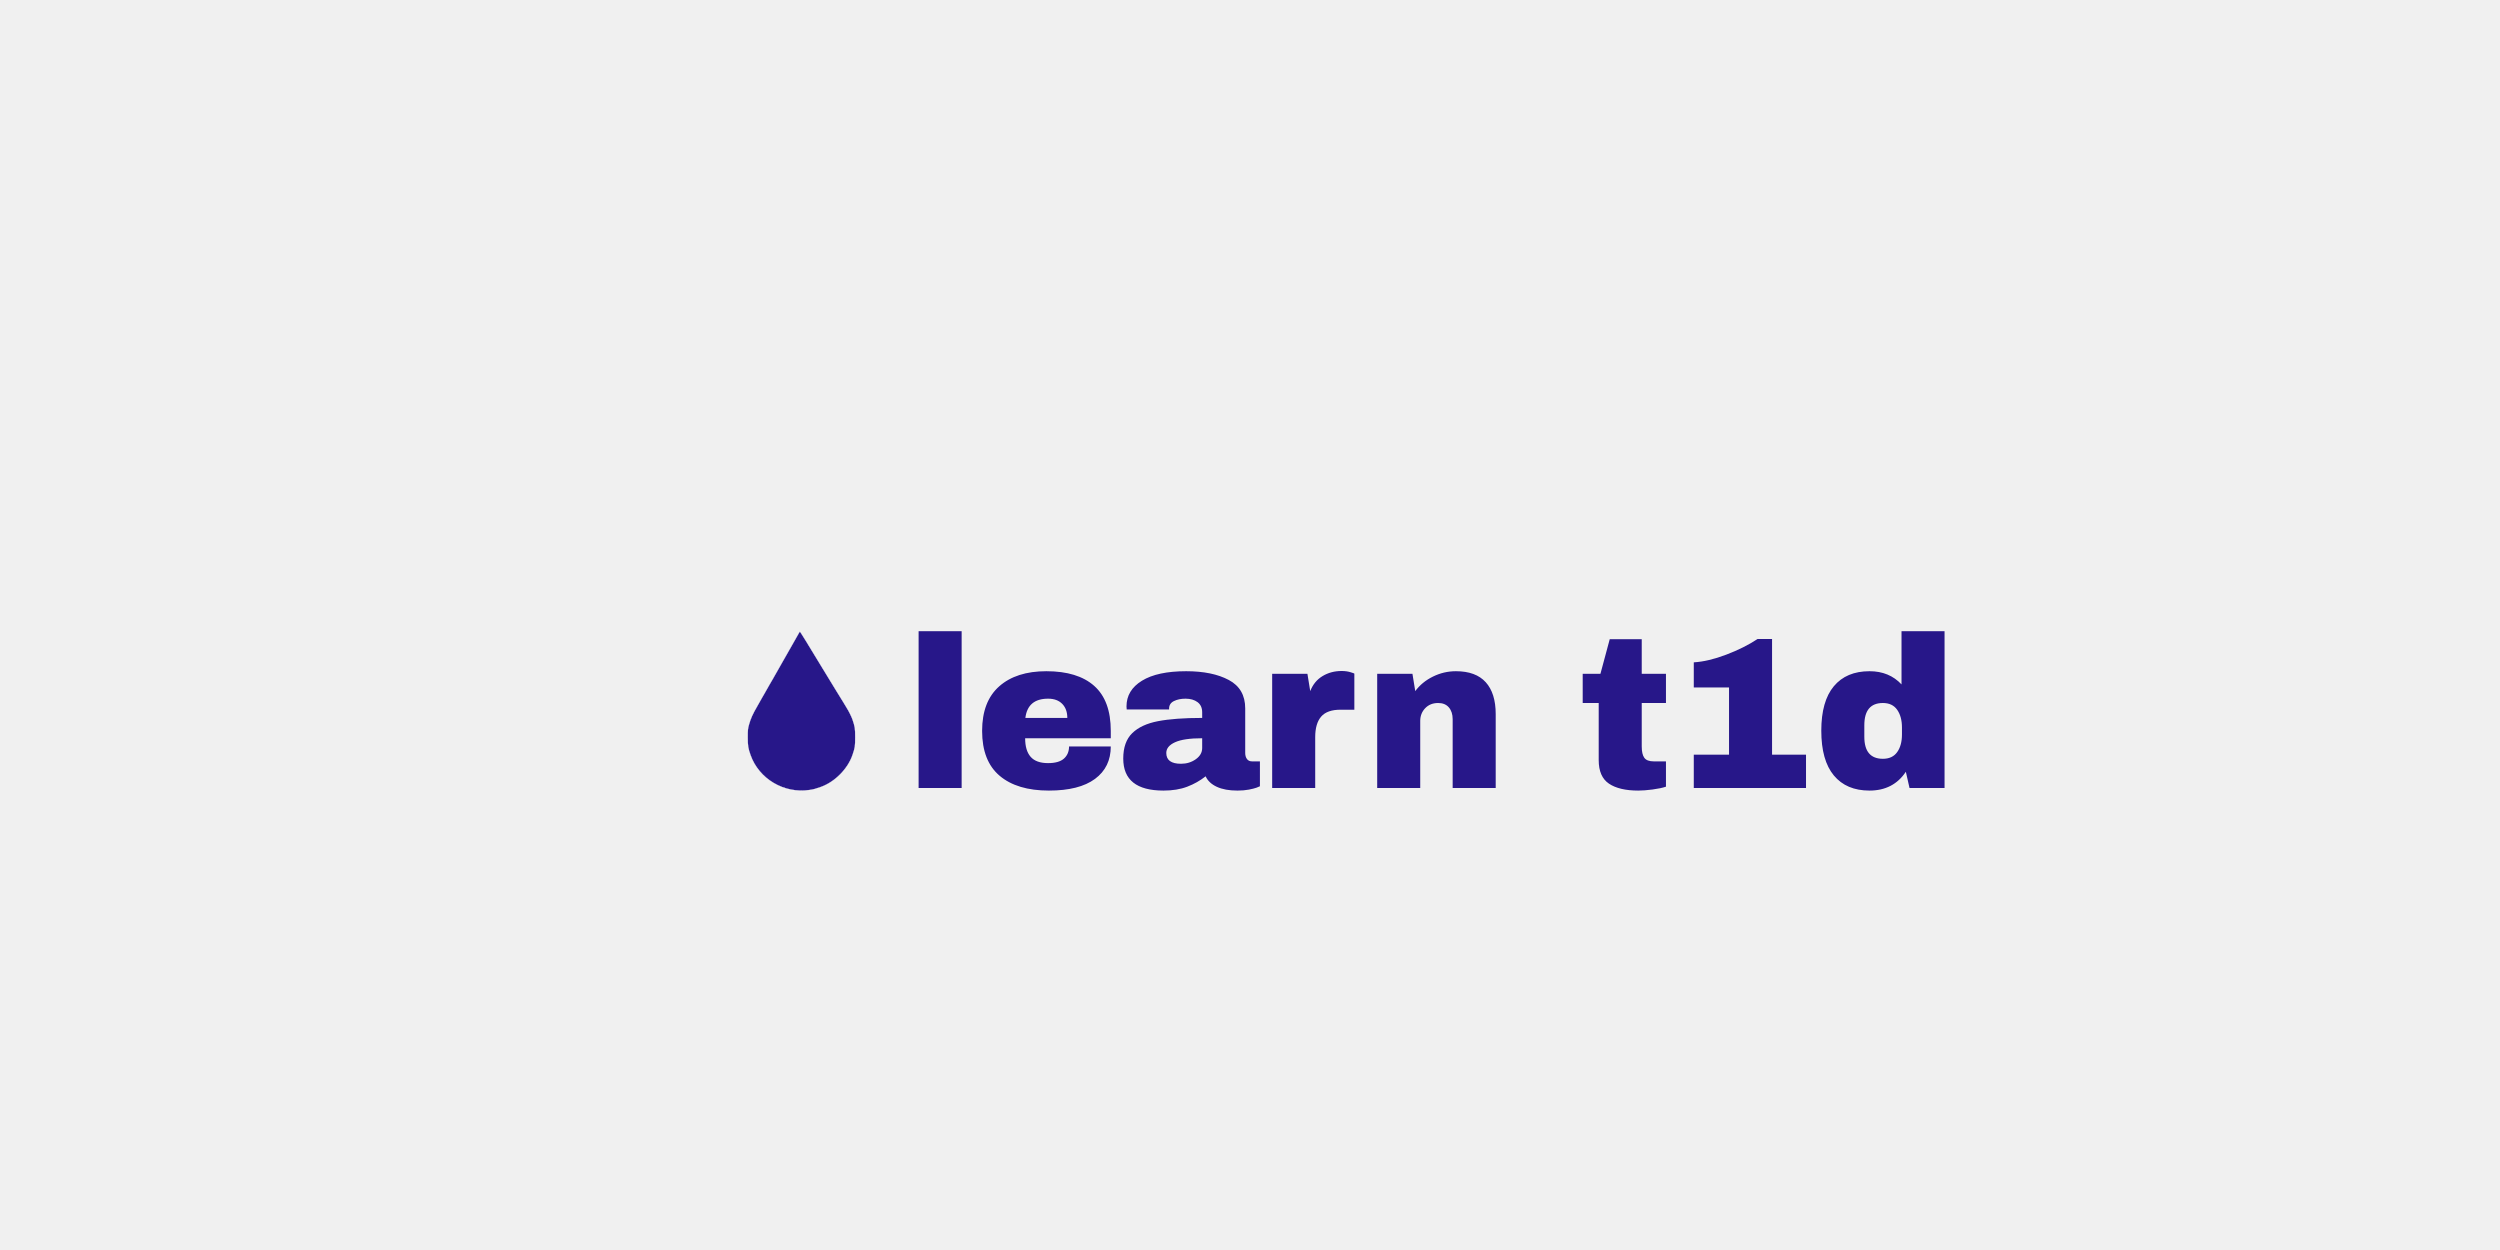
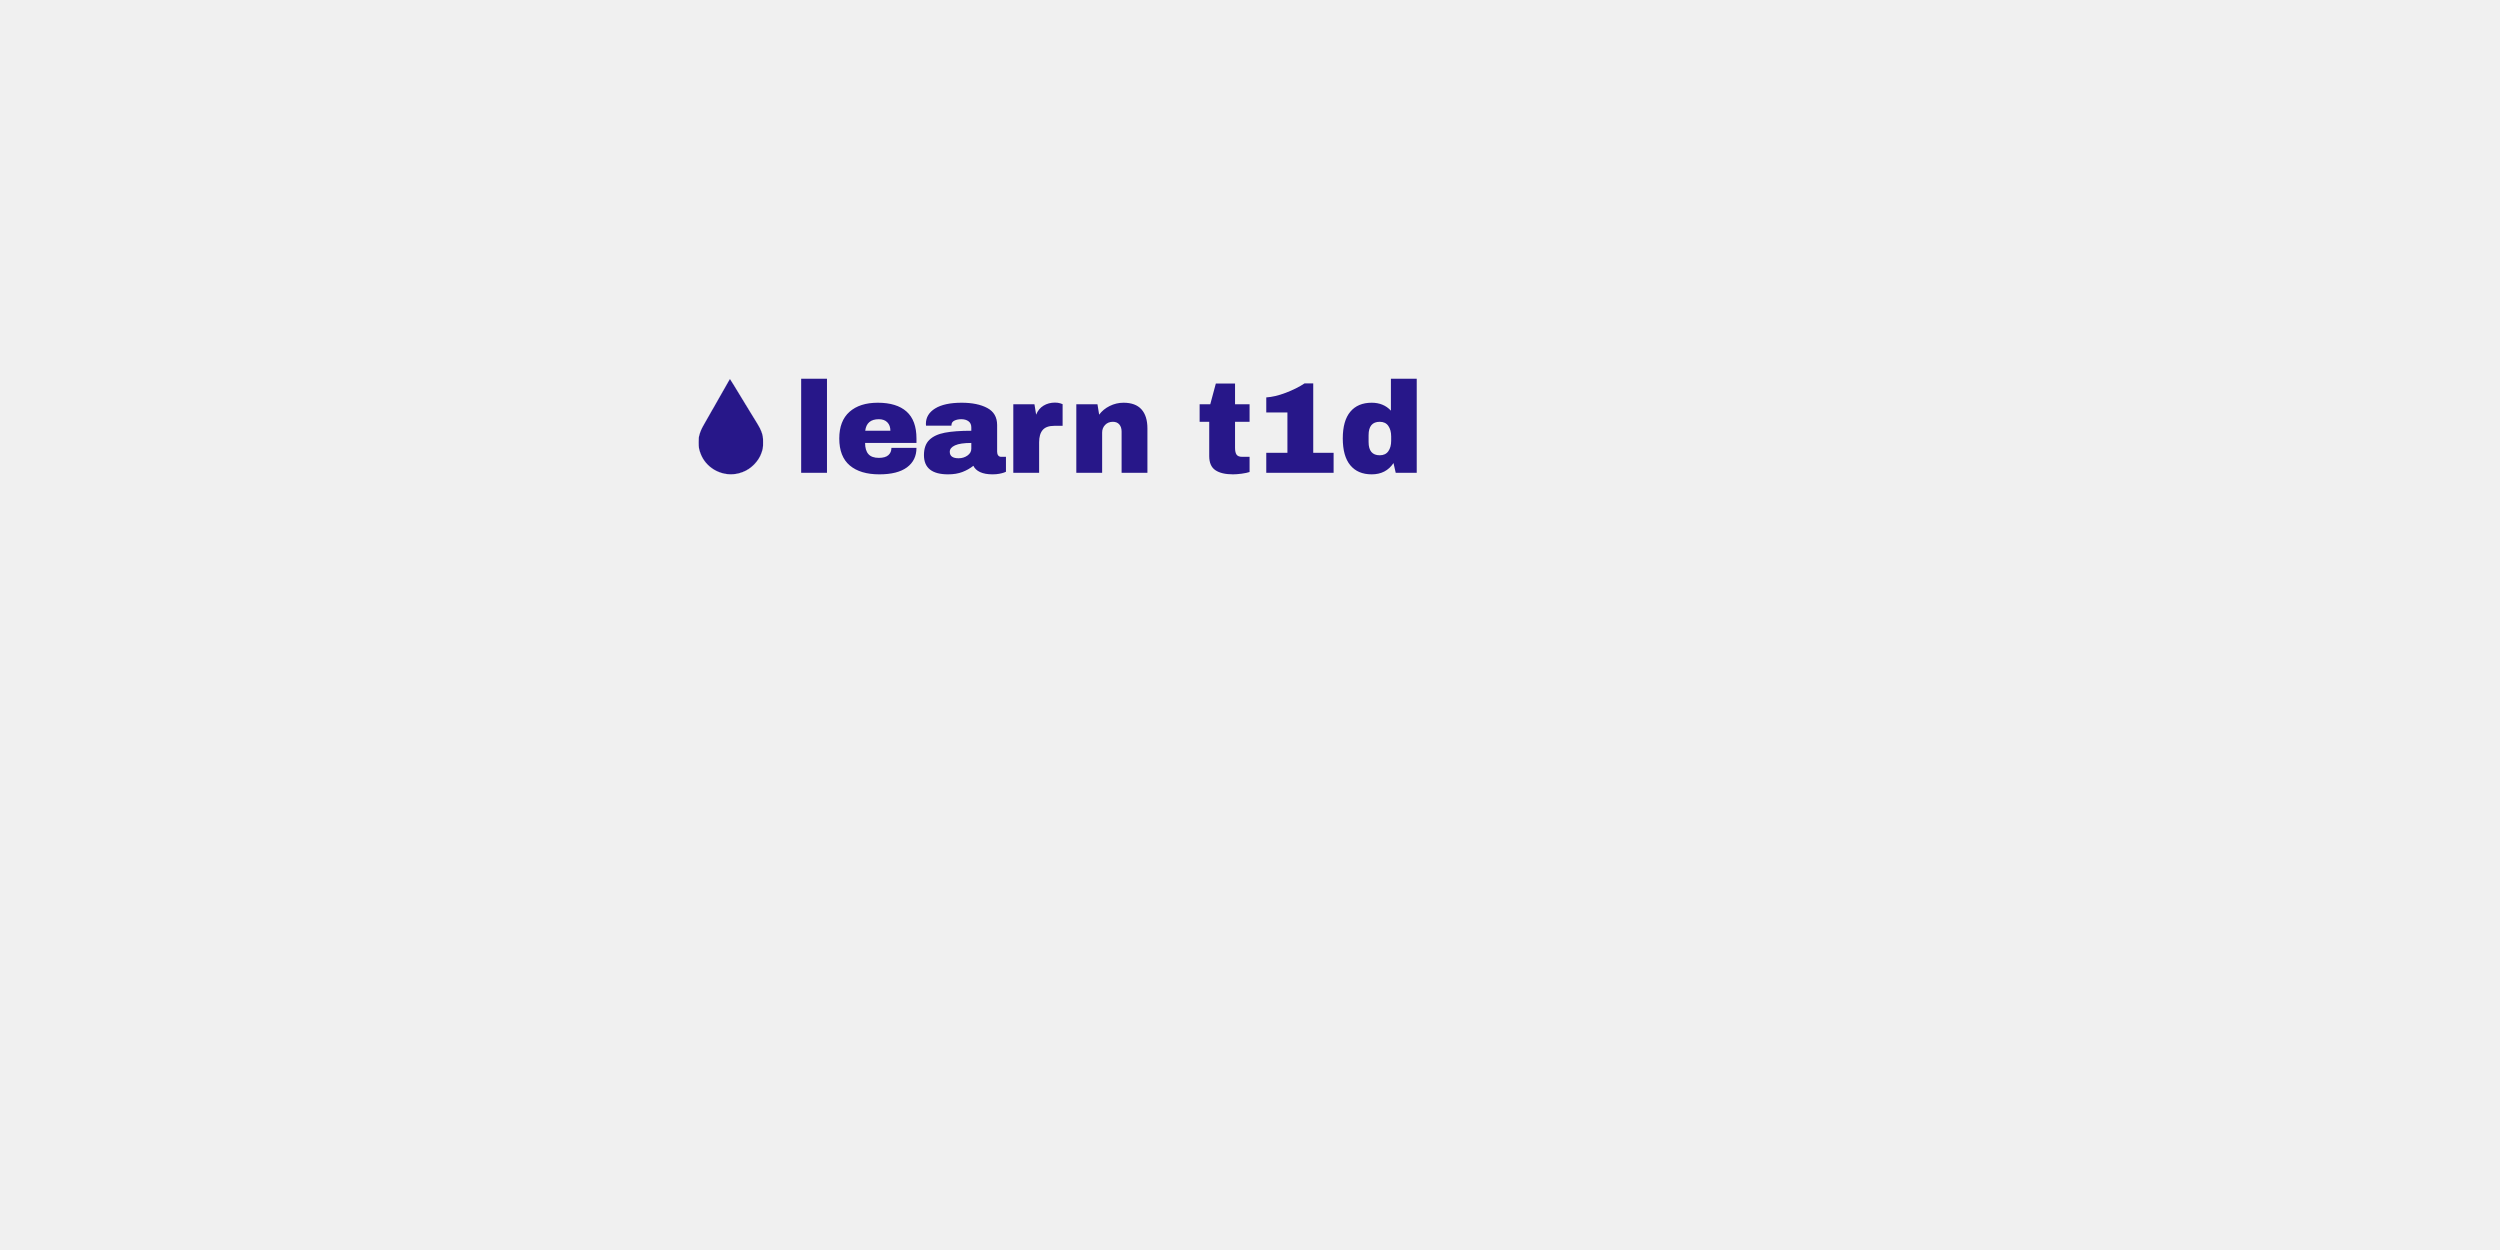
- <svg xmlns="http://www.w3.org/2000/svg" version="1.1" width="400px" height="200px" viewBox="0 0 1800 1800">
+ <svg xmlns="http://www.w3.org/2000/svg" version="1.1" width="400px" height="200px" viewBox="0 0 3000 3000">
  <g id="document" transform="matrix(1,0,0,1,1024.0,1024.0)">
    <path d="M-775.362,-109.231 C-778.699,-103.224 -781.436,-98.418 -784.907,-92.411 C-786.308,-90.008 -788.044,-87.004 -788.711,-85.736 C-789.446,-84.468 -794.518,-75.591 -799.925,-66.046 C-805.398,-56.502 -810.537,-47.357 -811.472,-45.689 C-812.406,-44.02 -814.475,-40.482 -816.077,-37.812 C-817.679,-35.076 -818.947,-32.807 -818.947,-32.673 C-818.947,-32.54 -820.749,-29.402 -822.952,-25.665 C-825.155,-21.927 -826.957,-18.79 -826.957,-18.656 C-826.957,-18.523 -829.693,-13.717 -833.098,-7.844 C-840.306,4.638 -842.976,10.578 -845.446,19.456 C-847.114,25.463 -847.248,27.065 -847.248,37.744 C-847.248,50.092 -846.714,53.429 -843.243,63.241 C-831.095,97.682 -794.919,119.108 -758.342,113.568 C-751.667,112.5 -750.199,112.099 -741.522,109.029 C-721.565,101.82 -702.876,82.731 -696.268,62.774 C-692.797,52.495 -692.53,50.559 -692.53,37.744 C-692.53,24.929 -692.864,22.526 -696.468,11.98 C-697.803,7.975 -702.275,-0.969 -704.878,-4.84 C-705.946,-6.442 -706.814,-7.844 -706.814,-8.044 C-706.814,-8.244 -708.082,-10.38 -709.684,-12.85 C-711.286,-15.319 -716.892,-24.396 -722.099,-33.007 C-727.372,-41.617 -736.85,-57.236 -743.257,-67.715 C-749.665,-78.194 -758.676,-92.945 -763.281,-100.621 C-767.953,-108.23 -771.891,-114.437 -772.158,-114.437 C-772.359,-114.437 -773.827,-112.101 -775.362,-109.231 Z " fill="#271789" fill-opacity="1.00" stroke-width="0.31" stroke="#ffffff" stroke-linecap="square" stroke-linejoin="miter" />
    <path d="M-539.233,110.7 L-539.233,-115.06 L-601.2,-115.06 L-601.2,110.7 L-539.233,110.7 Z M-417.27,-57.452 C-446.126,-57.452 -468.754,-50.186 -485.154,-35.655 C-501.554,-21.123 -509.754,0.26 -509.754,28.492 C-509.754,57.348 -501.346,78.886 -484.531,93.107 C-467.716,107.327 -444.05,114.437 -413.533,114.437 C-384.47,114.437 -362.361,108.832 -347.206,97.622 C-332.052,86.412 -324.475,70.842 -324.475,50.913 L-384.574,50.913 C-384.574,58.179 -387.013,63.991 -391.891,68.351 C-396.77,72.71 -404.399,74.89 -414.779,74.89 C-426.197,74.89 -434.552,71.88 -439.846,65.86 C-445.14,59.84 -447.787,50.913 -447.787,39.08 L-324.475,39.08 L-324.475,28.492 C-324.475,-0.571 -332.415,-22.161 -348.296,-36.277 C-364.177,-50.394 -387.169,-57.452 -417.27,-57.452 Z M-414.779,-17.905 C-406.06,-17.905 -399.261,-15.414 -394.383,-10.432 C-389.504,-5.449 -387.065,1.297 -387.065,9.809 L-447.475,9.809 C-445.192,-8.667 -434.293,-17.905 -414.779,-17.905 Z M-215.902,-57.452 C-243.512,-57.452 -264.739,-52.885 -279.582,-43.751 C-294.425,-34.617 -301.847,-22.265 -301.847,-6.695 C-301.847,-4.827 -301.743,-3.373 -301.535,-2.335 L-240.502,-2.335 L-240.502,-3.581 C-240.502,-8.563 -238.167,-12.196 -233.496,-14.48 C-228.825,-16.763 -223.272,-17.905 -216.836,-17.905 C-209.778,-17.905 -204.017,-16.244 -199.554,-12.923 C-195.091,-9.601 -192.859,-4.723 -192.859,1.713 L-192.859,9.809 C-219.016,9.809 -240.191,11.366 -256.383,14.48 C-272.576,17.594 -284.98,23.355 -293.595,31.762 C-302.21,40.17 -306.518,52.366 -306.518,68.351 C-306.518,99.075 -287.211,114.437 -248.599,114.437 C-235.52,114.437 -224.102,112.569 -214.345,108.832 C-204.588,105.095 -195.765,100.113 -187.877,93.885 C-184.97,100.321 -179.625,105.355 -171.84,108.988 C-164.055,112.621 -154.142,114.437 -142.102,114.437 C-135.874,114.437 -130.373,113.97 -125.598,113.036 C-120.823,112.102 -117.138,111.168 -114.544,110.233 C-111.949,109.299 -110.34,108.624 -109.717,108.209 L-109.717,72.399 L-120.927,72.399 C-124.249,72.399 -126.74,71.257 -128.401,68.974 C-130.061,66.69 -130.892,63.784 -130.892,60.255 L-130.892,-3.892 C-130.892,-22.784 -138.78,-36.433 -154.558,-44.841 C-170.335,-53.248 -190.783,-57.452 -215.902,-57.452 Z M-192.859,39.08 L-192.859,53.093 C-192.859,59.528 -195.921,64.926 -202.045,69.285 C-208.169,73.645 -215.279,75.824 -223.376,75.824 C-237.492,75.824 -244.55,70.635 -244.55,60.255 C-244.55,53.819 -240.347,48.681 -231.939,44.841 C-223.531,41 -210.505,39.08 -192.859,39.08 Z M7.886,-57.764 C-2.286,-57.764 -11.42,-55.324 -19.517,-50.446 C-27.613,-45.567 -33.529,-38.353 -37.266,-28.804 L-41.314,-53.715 L-92.071,-53.715 L-92.071,110.7 L-30.104,110.7 L-30.104,37.523 C-30.104,24.444 -27.25,14.584 -21.541,7.941 C-15.832,1.297 -6.542,-2.024 6.329,-2.024 L26.258,-2.024 L26.258,-54.027 C26.258,-54.234 24.39,-54.909 20.653,-56.051 C16.916,-57.193 12.661,-57.764 7.886,-57.764 Z M172.51,-57.452 C160.884,-57.452 149.83,-54.857 139.346,-49.667 C128.863,-44.477 120.403,-37.523 113.968,-28.804 L109.919,-53.715 L59.162,-53.715 L59.162,110.7 L121.13,110.7 L121.13,14.168 C121.13,6.903 123.517,0.778 128.292,-4.204 C133.066,-9.186 139.294,-11.677 146.975,-11.677 C153.618,-11.677 158.756,-9.549 162.389,-5.294 C166.022,-1.038 167.839,4.619 167.839,11.677 L167.839,110.7 L229.806,110.7 L229.806,4.204 C229.806,-15.725 225.031,-30.984 215.482,-41.571 C205.932,-52.158 191.608,-57.452 172.51,-57.452 Z M440.1,-53.715 L440.1,-103.538 L394.014,-103.538 L380.624,-53.715 L355.09,-53.715 L355.09,-11.677 L378.133,-11.677 L378.133,70.531 C378.133,86.516 383.064,97.829 392.924,104.473 C402.785,111.116 416.85,114.437 435.118,114.437 C440.931,114.437 447.782,113.918 455.67,112.88 C463.559,111.842 469.994,110.493 474.977,108.832 L474.977,72.399 L457.539,72.399 C450.895,72.399 446.328,70.686 443.837,67.261 C441.346,63.836 440.1,58.386 440.1,50.913 L440.1,-11.677 L474.977,-11.677 L474.977,-53.715 L440.1,-53.715 Z M627.767,62.746 L627.767,-103.85 L606.904,-103.85 C594.033,-95.338 578.982,-87.813 561.752,-81.274 C544.521,-74.734 528.951,-71.05 515.043,-70.219 L515.043,-34.098 L565.8,-34.098 L565.8,62.746 L515.043,62.746 L515.043,110.7 L676.656,110.7 L676.656,62.746 L627.767,62.746 Z M876.155,110.7 L876.155,-115.06 L814.188,-115.06 L814.188,-38.457 C802.355,-51.12 786.993,-57.452 768.102,-57.452 C745.889,-57.452 728.762,-50.238 716.722,-35.81 C704.681,-21.382 698.661,-0.052 698.661,28.181 C698.661,56.622 704.681,78.108 716.722,92.64 C728.762,107.171 745.889,114.437 768.102,114.437 C790.937,114.437 808.375,105.407 820.416,87.346 L825.71,110.7 L876.155,110.7 Z M787.408,-11.677 C796.542,-11.677 803.393,-8.408 807.96,-1.868 C812.527,4.671 814.811,13.13 814.811,23.51 L814.811,33.786 C814.811,44.166 812.527,52.574 807.96,59.009 C803.393,65.445 796.542,68.662 787.408,68.662 C769.555,68.662 760.628,58.075 760.628,36.9 L760.628,20.396 C760.628,-0.986 769.555,-11.677 787.408,-11.677 Z " fill="#271789" fill-opacity="1.00" />
  </g>
</svg>
